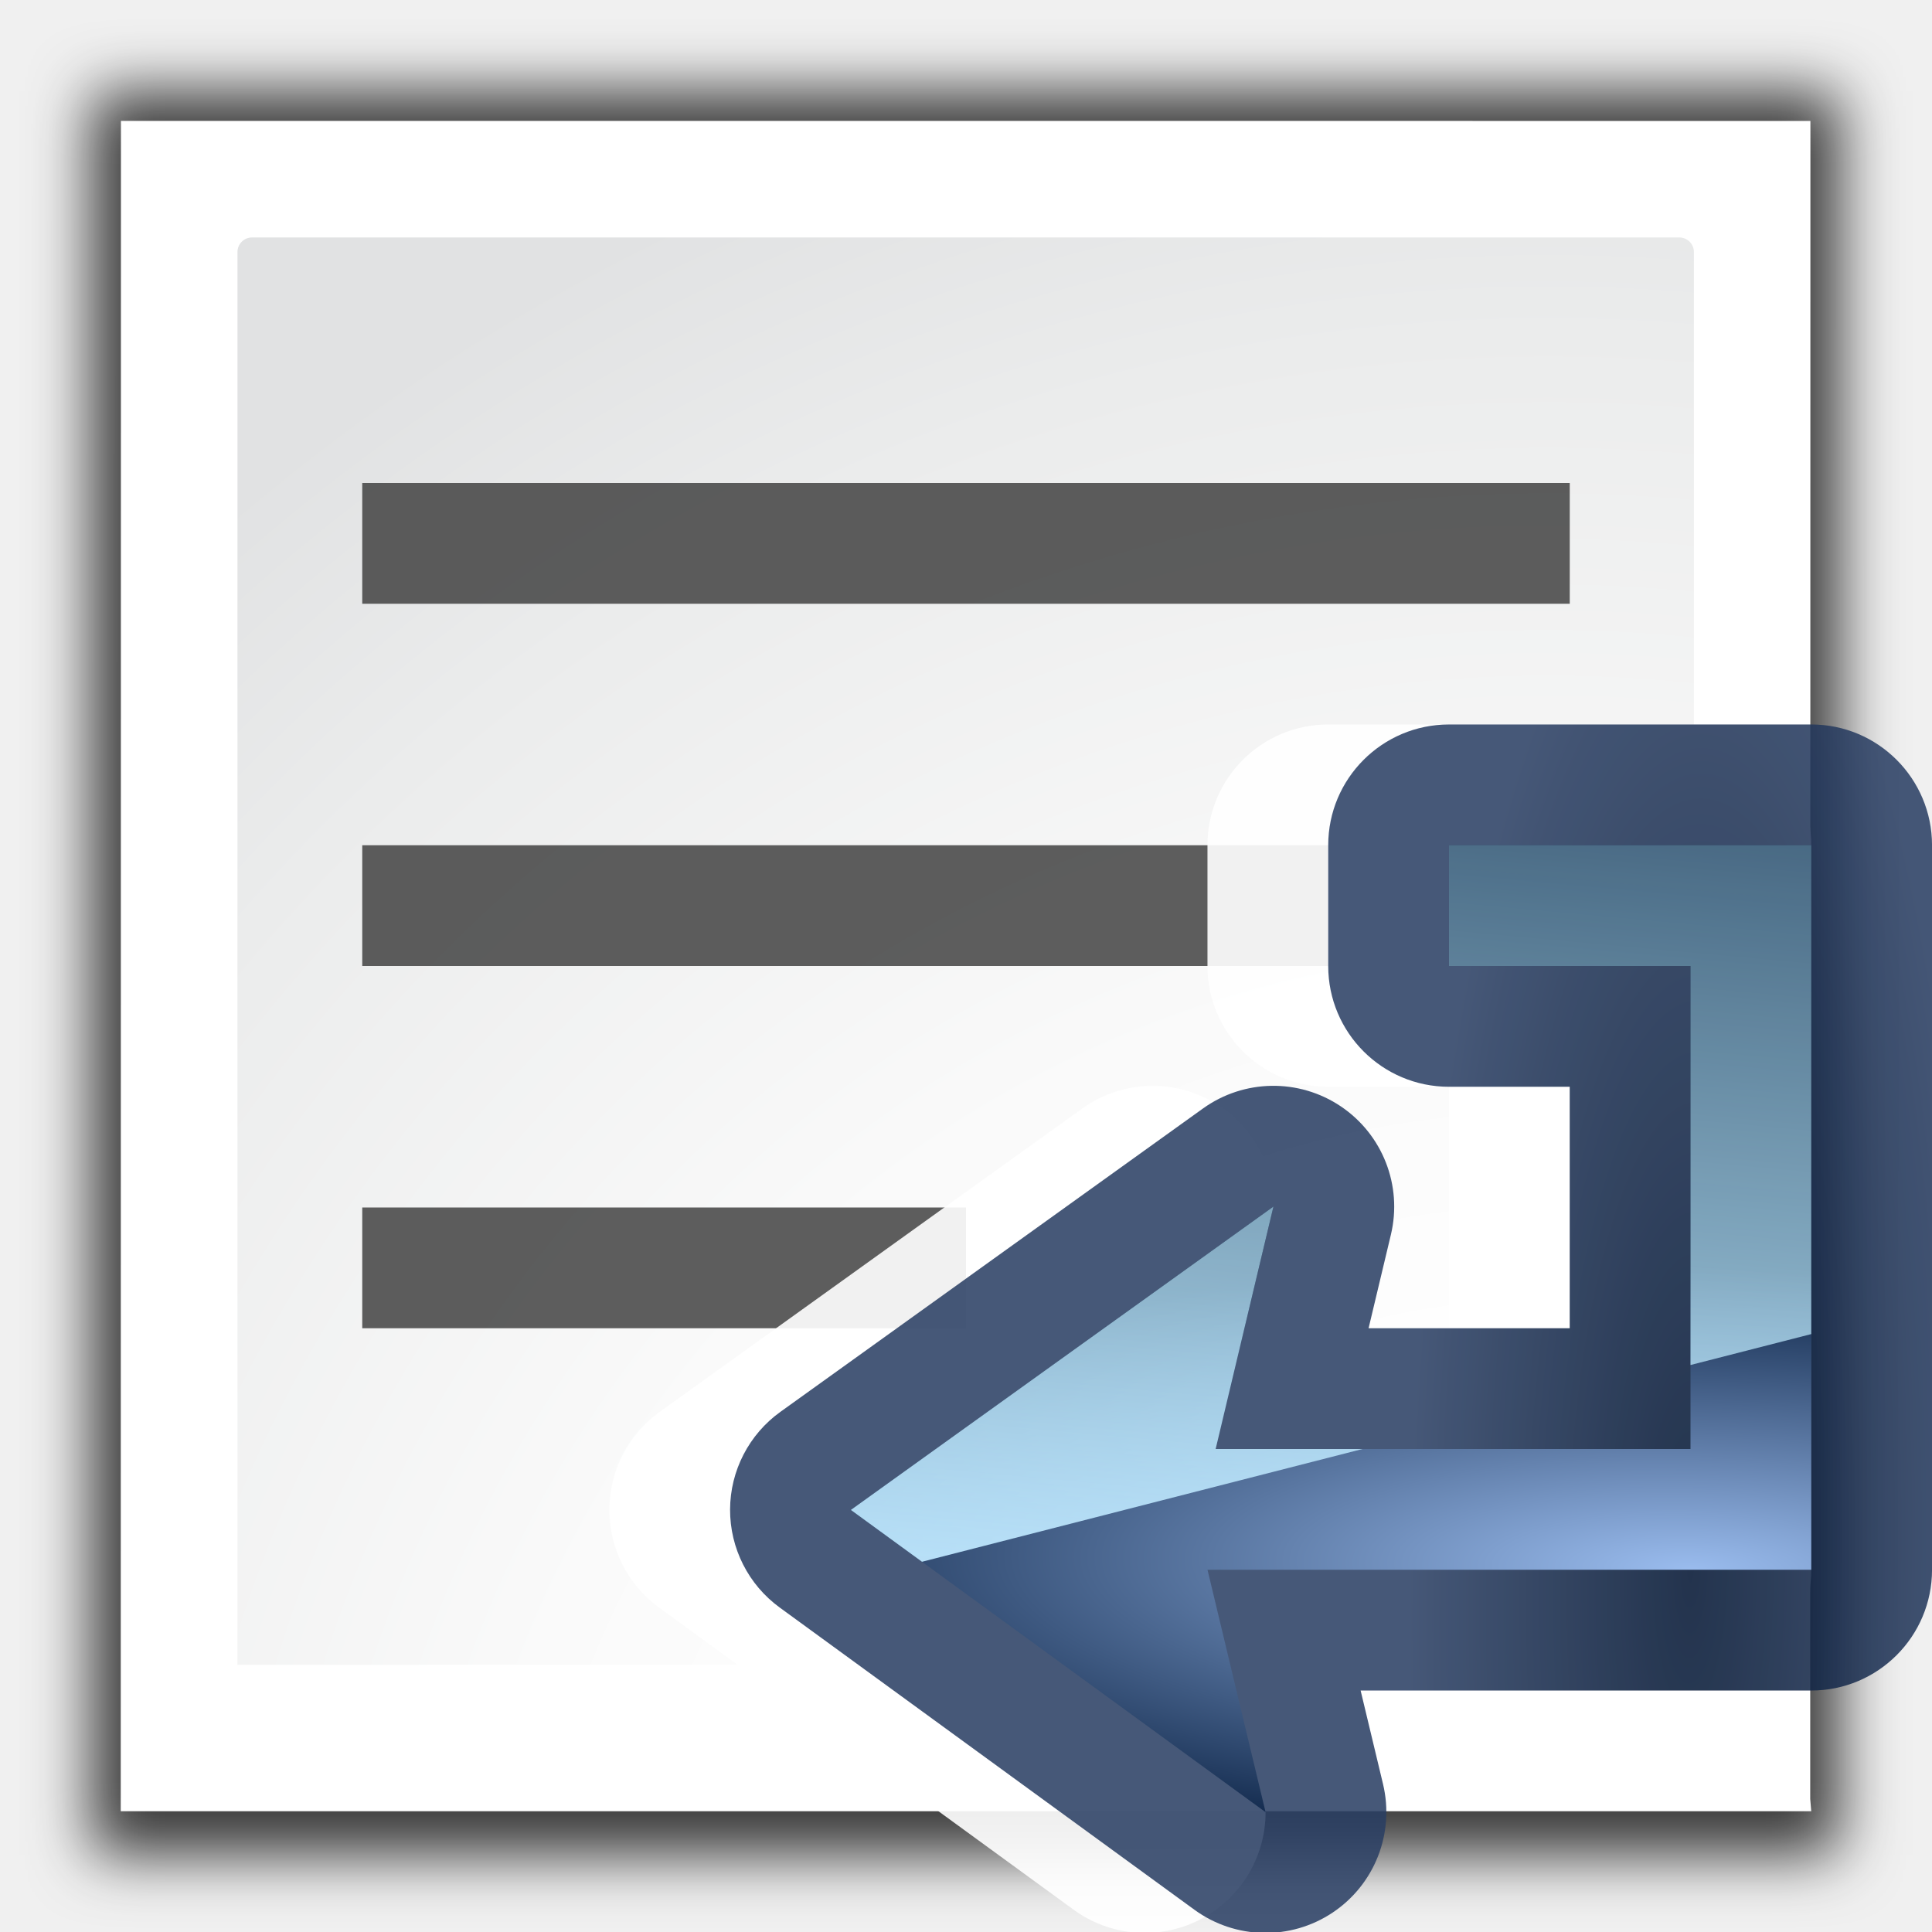
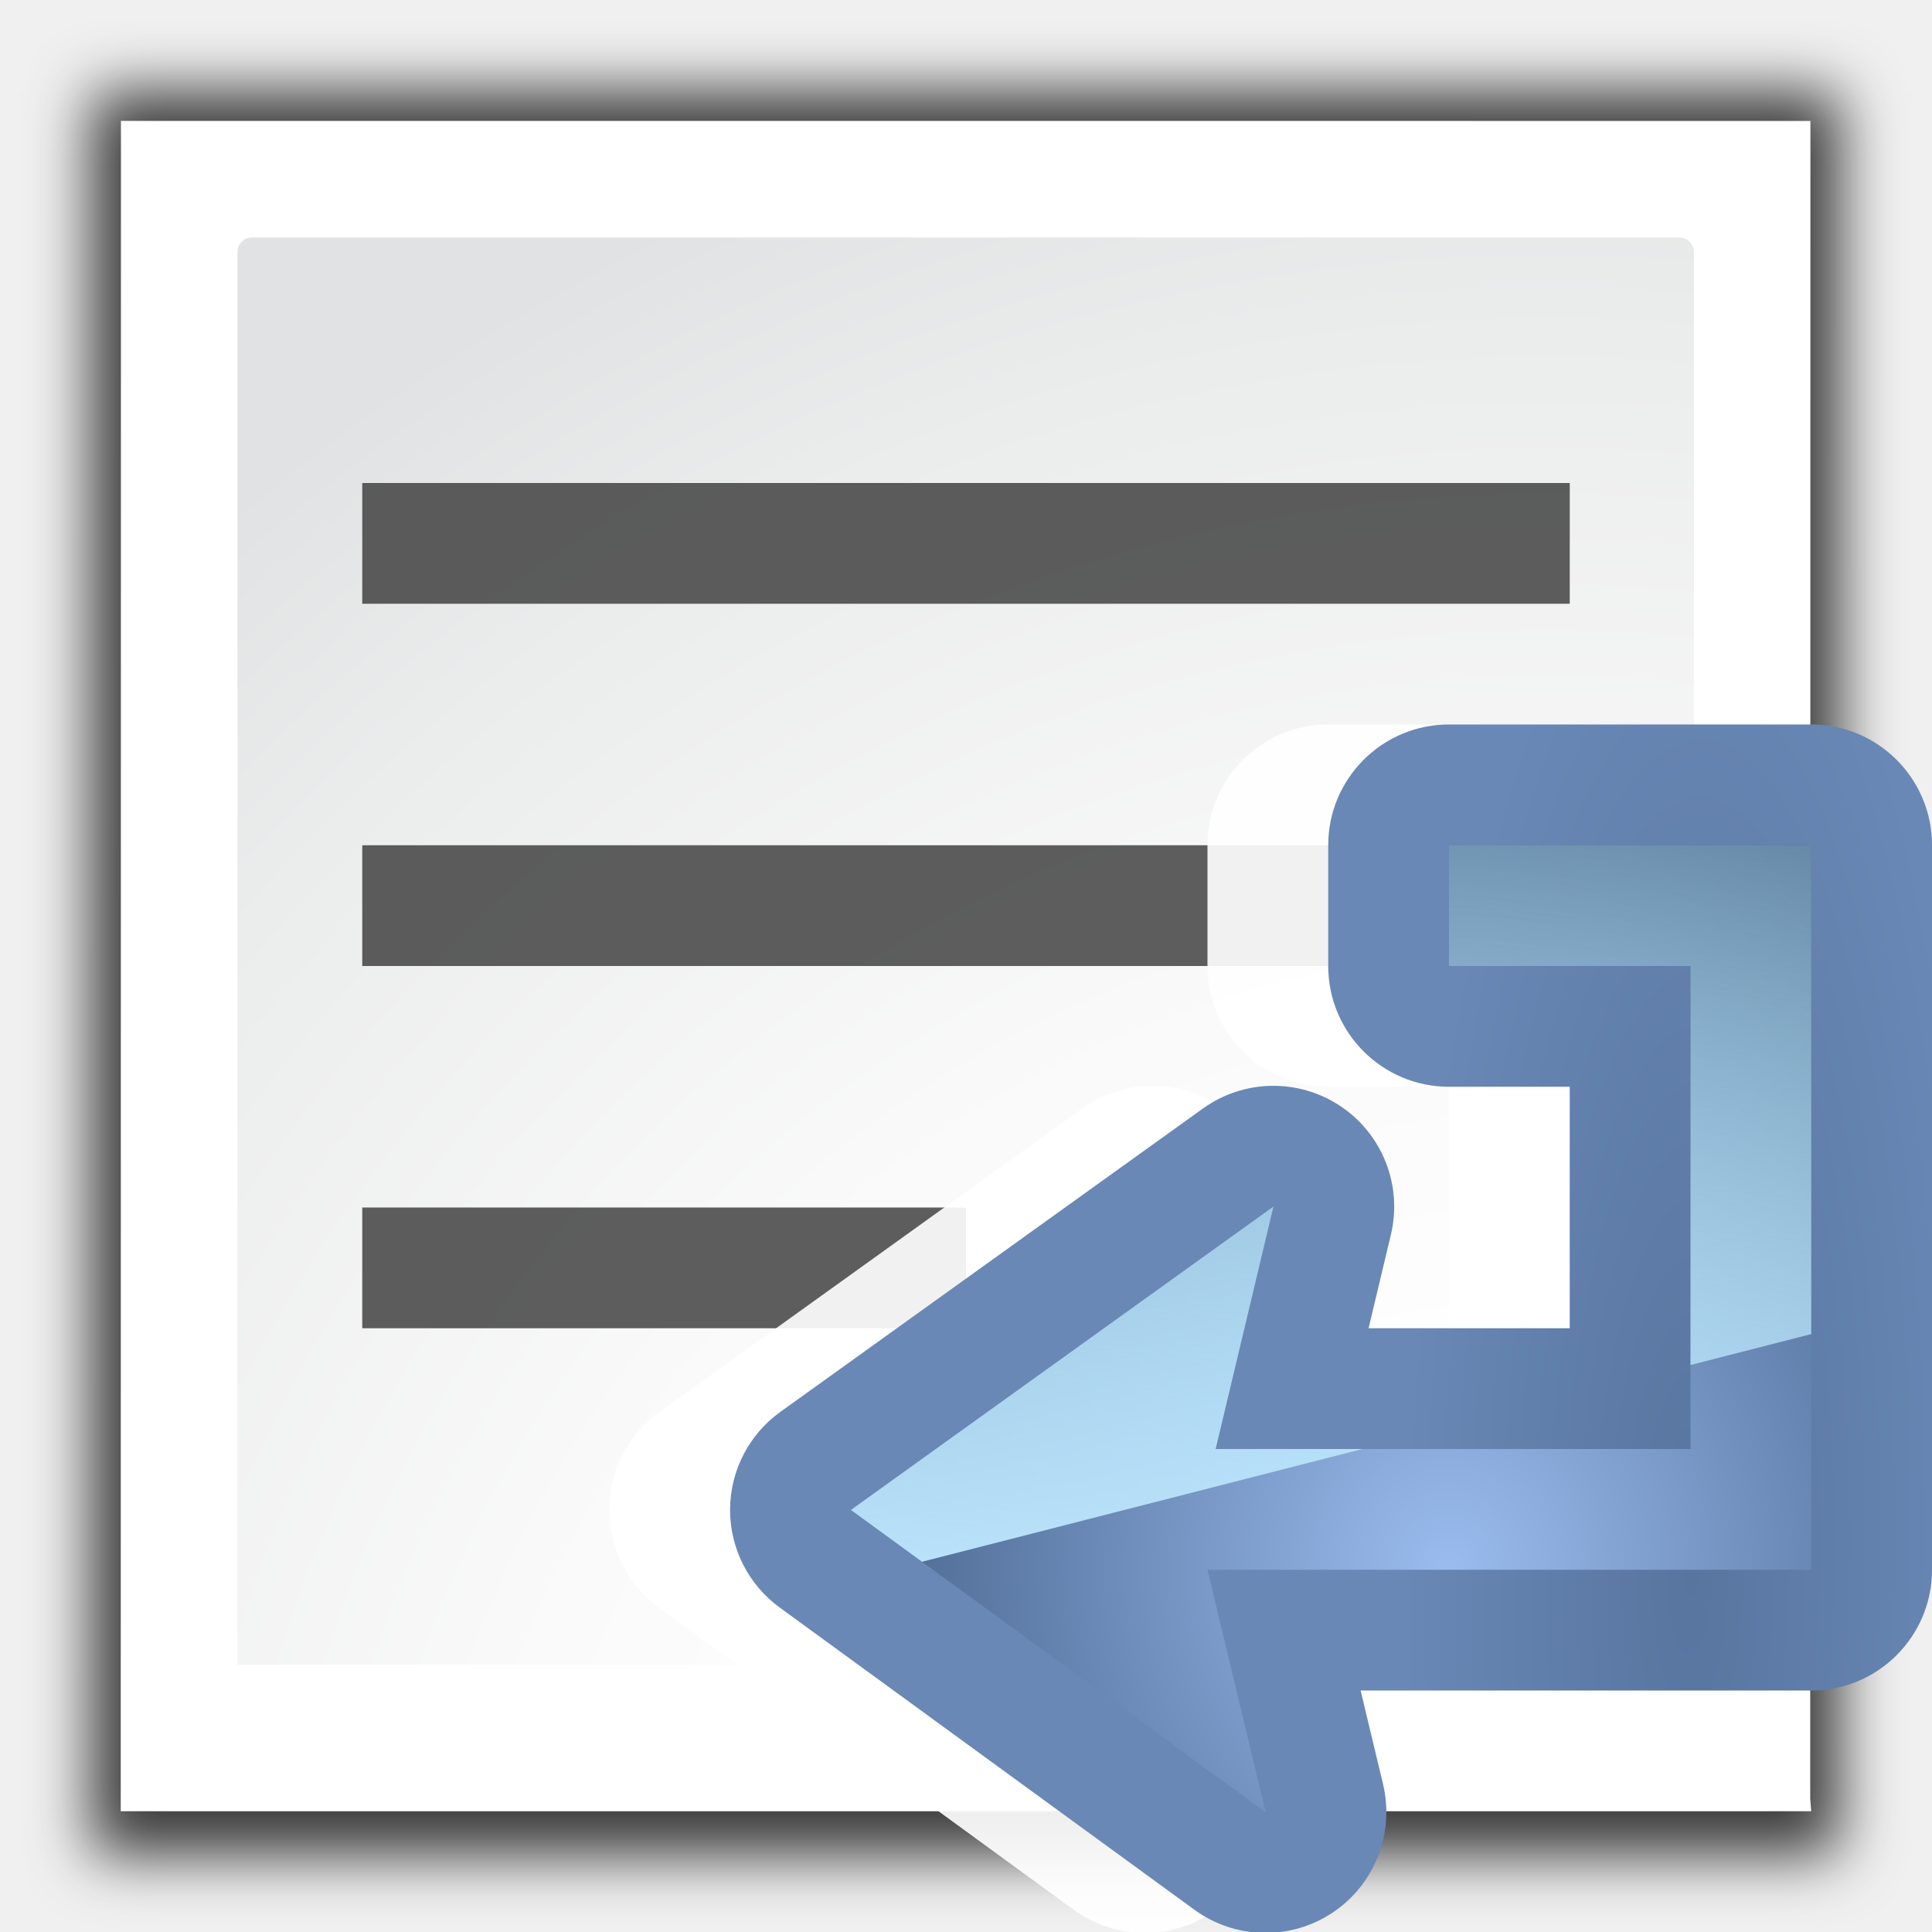
<svg xmlns="http://www.w3.org/2000/svg" xmlns:xlink="http://www.w3.org/1999/xlink" height="128" width="128" version="1.1" id="svg61">
  <defs id="defs65">
    <radialGradient xlink:href="#e" id="radialGradient2327" gradientUnits="userSpaceOnUse" gradientTransform="matrix(0.850034,0.01226892,-0.04632464,3.209536,27.91577,-157.4066)" cx="103.336" cy="81.052" fx="103.336" fy="81.052" r="22.437" />
  </defs>
  <filter id="a">
    <feGaussianBlur stdDeviation="2.079" id="feGaussianBlur2" />
  </filter>
  <radialGradient id="b" cx="108" cy="128.54" gradientTransform="matrix(.9649276 0 0 .9646046 -1.636086 11.87511)" gradientUnits="userSpaceOnUse" r="139.559">
    <stop offset="0" stop-color="#b7b8b9" id="stop5" />
    <stop offset=".189" stop-color="#ececec" id="stop7" />
    <stop offset=".257" stop-color="#fafafa" id="stop9" />
    <stop offset=".301" stop-color="#fff" id="stop11" />
    <stop offset=".531" stop-color="#fafafa" id="stop13" />
    <stop offset=".845" stop-color="#ebecec" id="stop15" />
    <stop offset="1" stop-color="#e1e2e3" id="stop17" />
  </radialGradient>
-   <radialGradient id="c" cx="103.336" cy="81.052" gradientTransform="matrix(-0.02021711,0.8946069,-3.209051,-0.07252093,374.1886,17.43305)" gradientUnits="userSpaceOnUse" r="22.437" fx="103.336" fy="81.052">
+   <radialGradient id="c" cx="103.336" cy="86.036" gradientTransform="matrix(-1.5843288e-7,3.565613,-3.20987,-8.86611e-8,372.1659,-264.4554)" gradientUnits="userSpaceOnUse" r="22.437" fx="103.336" fy="86.036">
    <stop offset="0" stop-color="#9abcee" id="stop20" />
    <stop offset="1" stop-color="#092042" id="stop22" />
  </radialGradient>
  <linearGradient id="d" gradientUnits="userSpaceOnUse" x1="112" x2="104" y1="103.461" y2="16" gradientTransform="matrix(-1,0,0,1,216,8.53907)">
    <stop offset="0" stop-color="#bfe7ff" id="stop25" />
    <stop offset="1" stop-color="#bff9ff" stop-opacity="0" id="stop27" />
  </linearGradient>
  <linearGradient id="e" gradientUnits="userSpaceOnUse" x1="83.896" x2="124.05" y1="82.186" y2="82.186" gradientTransform="translate(-72)">
-     <stop offset="0" stop-color="#001331" id="stop30" />
-     <stop offset="1" stop-color="#293e63" id="stop32" />
+     <stop offset="0" stop-color="#001331" id="stop30" style="stop-color:#5875a0;stop-opacity:1" />
+     <stop offset="1" stop-color="#293e63" id="stop32" style="stop-color:#6a88b5;stop-opacity:1" />
  </linearGradient>
  <path d="m6 6-.014 121.058h120l.014-121.058z" filter="url(#a)" opacity=".758" transform="matrix(.9649276 0 0 .9649276 .293768 .293073)" id="path35" />
  <path d="m8.013 8.012-.013 111.988h112l-.068-.814.013-111.173z" fill="#fff" stroke-width=".965" id="path37" />
  <path d="m16.698 15.732c-.532 0-.965.433-.965.965v93.598h95.287c1.121.034 1.206-1.544 1.206-1.779v-91.819c0-.531-.432-.965-.965-.965z" id="path39" stroke-width=".965" fill="url(#b)" />
  <g id="g2360">
    <rect y="32" x="24" height="8" width="80" id="rect2333" style="opacity:1;fill:#404040;fill-opacity:0.839;stroke:none;stroke-width:15;stroke-linecap:round;stroke-linejoin:round;stroke-miterlimit:4;stroke-dasharray:none;stroke-dashoffset:0;stroke-opacity:1" />
    <rect y="56" x="24" height="8" width="64" id="rect2335" style="opacity:1;fill:#404040;fill-opacity:0.839;stroke:none;stroke-width:15;stroke-linecap:round;stroke-linejoin:round;stroke-miterlimit:4;stroke-dasharray:none;stroke-dashoffset:0;stroke-opacity:1" />
    <rect y="80" x="24" height="8" width="40" id="rect2337" style="opacity:1;fill:#404040;fill-opacity:0.839;stroke:none;stroke-width:15;stroke-linecap:round;stroke-linejoin:round;stroke-miterlimit:4;stroke-dasharray:none;stroke-dashoffset:0;stroke-opacity:1" />
  </g>
  <g id="g59" transform="rotate(-90,108,92)">
    <path transform="rotate(90,112,88)" d="M 96,47.998 A 8.002,8.002 0 0 0 87.998,56 v 8 A 8.002,8.002 0 0 0 96,72.002 h 7.998 V 87.998 H 90.672 l 1.48,-6.205 A 8.002,8.002 0 0 0 79.703,73.438 L 51.705,93.537 a 8.002,8.002 0 0 0 -0.047,12.967 l 27.477,20.023 a 8.002,8.002 0 0 0 12.494,-8.33 l -1.484,-6.195 H 120 A 8.002,8.002 0 0 0 128.002,104 V 96 64 56 A 8.002,8.002 0 0 0 120,47.998 Z" id="path2353" style="fill:#ffffff;fill-opacity:0.914;fill-rule:evenodd" />
-     <path style="fill:url(#radialGradient2327);fill-rule:evenodd;fill-opacity:1;opacity:0.86" id="path2325" d="M 96,47.998 A 8.002,8.002 0 0 0 87.998,56 v 8 A 8.002,8.002 0 0 0 96,72.002 h 7.998 V 87.998 H 90.672 l 1.48,-6.205 A 8.002,8.002 0 0 0 79.703,73.438 L 51.705,93.537 a 8.002,8.002 0 0 0 -0.047,12.967 l 27.477,20.023 a 8.002,8.002 0 0 0 12.494,-8.33 l -1.484,-6.195 H 120 A 8.002,8.002 0 0 0 128.002,104 V 96 64 56 A 8.002,8.002 0 0 0 120,47.998 Z" transform="rotate(90,108,92)" />
+     <path style="fill:url(#radialGradient2327);fill-rule:evenodd;fill-opacity:1;opacity:1" id="path2325" d="M 96,47.998 A 8.002,8.002 0 0 0 87.998,56 v 8 A 8.002,8.002 0 0 0 96,72.002 h 7.998 V 87.998 H 90.672 l 1.48,-6.205 A 8.002,8.002 0 0 0 79.703,73.438 L 51.705,93.537 a 8.002,8.002 0 0 0 -0.047,12.967 l 27.477,20.023 a 8.002,8.002 0 0 0 12.494,-8.33 l -1.484,-6.195 H 120 A 8.002,8.002 0 0 0 128.002,104 V 96 64 56 A 8.002,8.002 0 0 0 120,47.998 Z" transform="rotate(90,108,92)" />
    <path style="fill:url(#c);fill-rule:evenodd" d="M 96 56 L 96 64 L 112 64 L 112 96 L 80.539 96 L 84.369 79.938 L 56.371 100.037 L 83.848 120.061 L 80 104 L 120 104 L 120 96 L 120 64 L 120 56 L 96 56 z " id="path53" transform="rotate(90,108,92)" />
    <path style="fill:url(#d);fill-rule:evenodd" d="M 96 56 L 96 64 L 112 64 L 112 90.436 L 120 88.387 L 120 64 L 120 56 L 96 56 z M 84.369 79.938 L 56.371 100.037 L 61.084 103.471 L 90.268 96 L 80.539 96 L 84.369 79.938 z " transform="rotate(90,108,92)" id="path55" />
  </g>
</svg>
